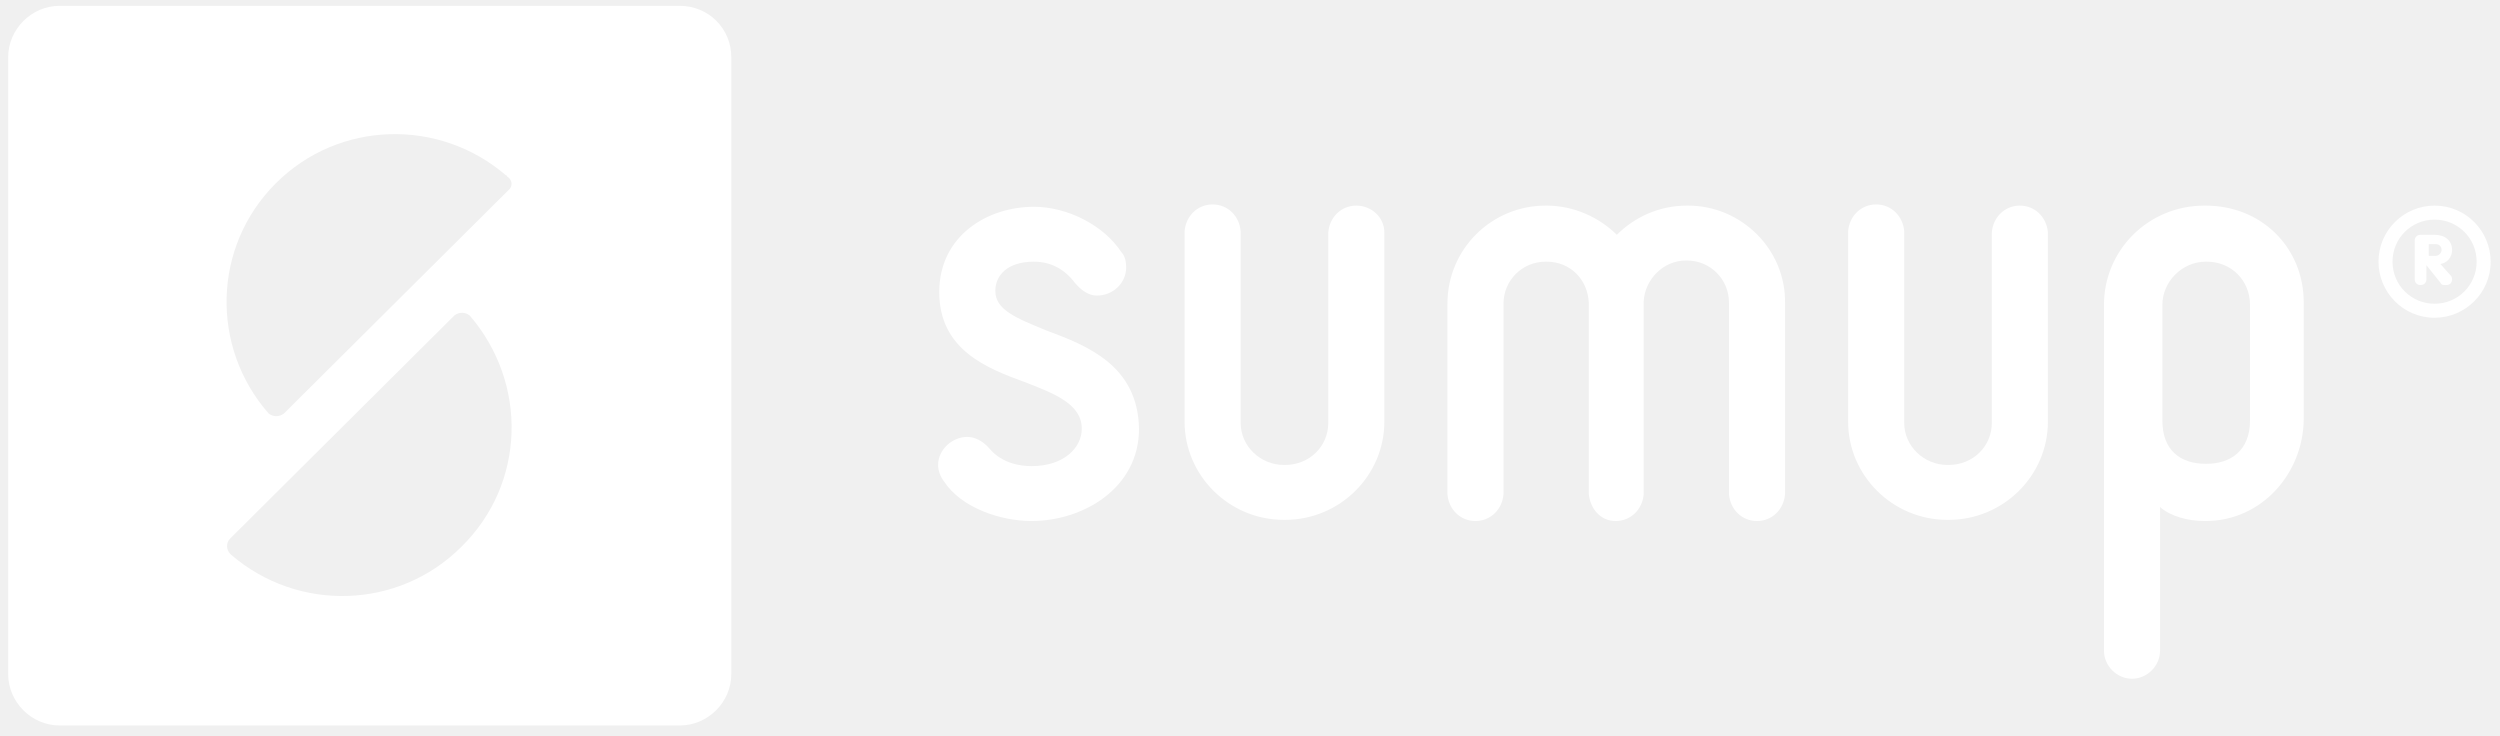
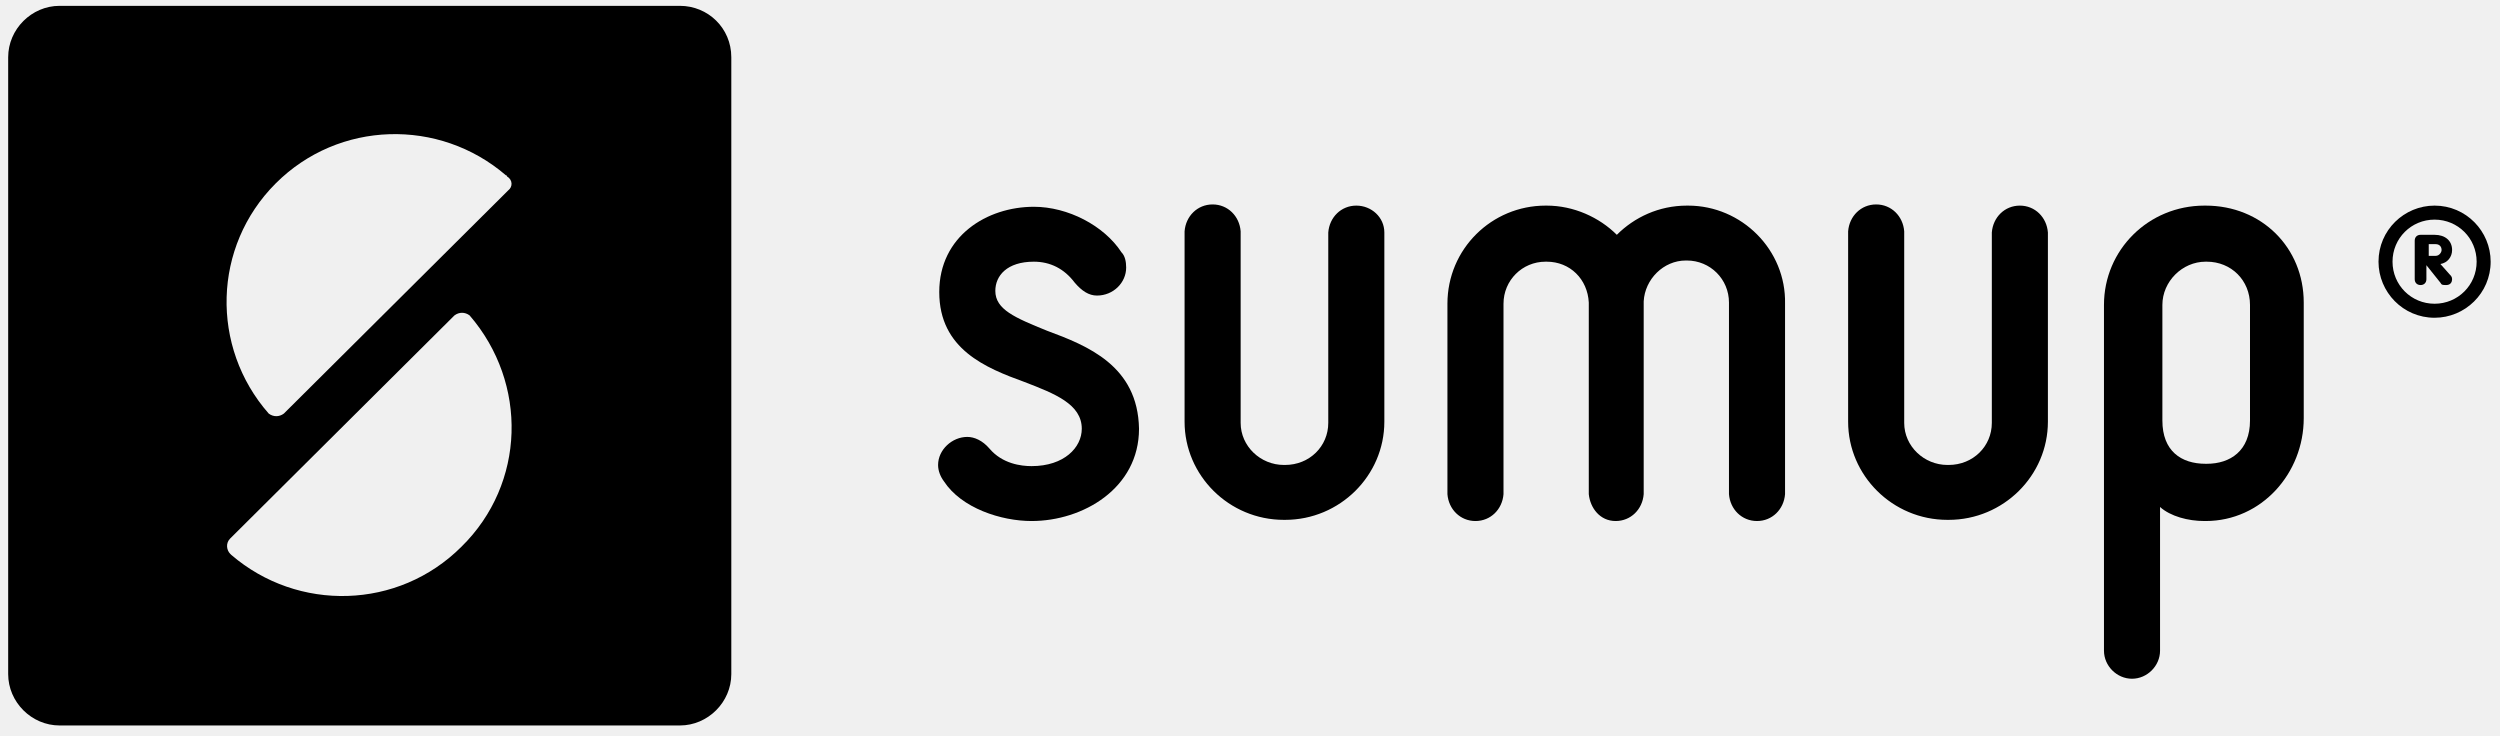
- <svg xmlns="http://www.w3.org/2000/svg" viewBox="0 0 214 63" fill="white">
+ <svg xmlns="http://www.w3.org/2000/svg" viewBox="0 0 214 63">
  <g fill-rule="evenodd" class="logo-symbol">
    <path d="M58.2.5H5.1C2.7.5.7 2.5.7 4.9v52.8c0 2.4 2 4.4 4.4 4.4h53.1c2.4 0 4.4-2 4.4-4.4V4.9c0-2.5-2-4.4-4.4-4.4zM39.5 46.8c-5.4 5.4-14 5.6-19.7.7l-.1-.1c-.3-.3-.4-.9 0-1.3L38.9 27c.4-.3.9-.3 1.3 0 5 5.8 4.8 14.4-.7 19.8zm4-30.5L24.3 35.4c-.4.3-.9.3-1.3 0-5-5.7-4.8-14.3.6-19.7 5.4-5.4 14-5.6 19.7-.7 0 0 .1 0 .1.1.5.3.5.9.1 1.2z" fill-rule="nonzero" />
  </g>
  <g fill-rule="evenodd" class="logo-text">
    <path d="M144.5 17.6h-.1c-2.4 0-4.5 1-6 2.5-1.5-1.5-3.7-2.5-6-2.5h-.1c-4.6 0-8.4 3.7-8.4 8.4v16.3c.1 1.3 1.1 2.3 2.4 2.3 1.3 0 2.3-1 2.4-2.3V26c0-2 1.6-3.6 3.6-3.6h.1c2 0 3.5 1.5 3.6 3.5v16.4c.121 1.182.953 2.3 2.3 2.3 1.3 0 2.3-1 2.4-2.3V25.8c.1-1.9 1.7-3.5 3.6-3.5h.1c2 0 3.6 1.6 3.6 3.6v16.4c.1 1.3 1.1 2.3 2.4 2.3 1.3 0 2.3-1 2.4-2.3V26c.1-4.6-3.7-8.4-8.3-8.4zm-28.4 0c-1.3 0-2.3 1-2.4 2.3v16.3c0 2-1.6 3.6-3.7 3.6h-.1c-2 0-3.7-1.6-3.7-3.6V19.8c-.1-1.3-1.1-2.3-2.4-2.3-1.3 0-2.3 1-2.4 2.3v16.3c0 4.6 3.8 8.4 8.5 8.4h.1c4.7 0 8.5-3.8 8.5-8.4V19.9c0-1.3-1.1-2.3-2.4-2.3zm56.8 0c-1.3 0-2.3 1-2.4 2.3v16.3c0 2-1.6 3.6-3.7 3.6h-.1c-2 0-3.7-1.6-3.7-3.6V19.8c-.1-1.3-1.1-2.3-2.4-2.3-1.3 0-2.3 1-2.4 2.3v16.3c0 4.6 3.8 8.4 8.5 8.4h.1c4.7 0 8.5-3.8 8.5-8.4V19.9c-.1-1.3-1.1-2.3-2.4-2.3z" />
    <path d="M188.8 17.6h-.1c-4.8 0-8.6 3.8-8.6 8.5v29.6c0 1.3 1.1 2.4 2.4 2.4 1.3 0 2.4-1.1 2.4-2.4V43.4c.9.8 2.4 1.2 3.8 1.2h.1c4.8 0 8.4-4.1 8.4-8.8v-9.9c0-4.7-3.6-8.3-8.4-8.3zm3.8 18.4c0 2.6-1.7 3.7-3.7 3.7h-.1c-2.1 0-3.7-1.1-3.7-3.7v-9.9c0-2 1.7-3.7 3.7-3.7h.1c2.1 0 3.7 1.6 3.7 3.7V36z" fill-rule="nonzero" />
    <path d="M89.6 28.3c-2.7-1.1-4.4-1.8-4.4-3.4 0-1.3 1-2.5 3.3-2.5 1.4 0 2.6.6 3.5 1.8.6.7 1.2 1.1 1.9 1.1 1.4 0 2.5-1.1 2.5-2.4 0-.5-.1-1-.4-1.3-1.5-2.3-4.6-3.9-7.5-3.9-4 0-8.1 2.5-8.1 7.3 0 4.9 4 6.5 7.3 7.7 2.6 1 4.9 1.9 4.9 4 0 1.6-1.5 3.2-4.3 3.2-.9 0-2.5-.2-3.6-1.5-.6-.7-1.3-1-1.9-1-1.3 0-2.5 1.1-2.5 2.4 0 .5.2 1 .5 1.4 1.5 2.3 4.9 3.4 7.5 3.4 4.4 0 9.2-2.8 9.2-7.9-.1-5.4-4.4-7.1-7.9-8.4z" />
    <g fill-rule="nonzero">
      <path d="M208.4 17.6c-2.6 0-4.8 2.1-4.8 4.8 0 2.6 2.1 4.8 4.8 4.8 2.6 0 4.8-2.1 4.8-4.8 0-2.6-2.1-4.8-4.8-4.8zm0 8.4c-2 0-3.6-1.6-3.6-3.6s1.6-3.6 3.6-3.6 3.6 1.6 3.6 3.6-1.6 3.6-3.6 3.6z" />
      <path d="M208.9 22.6c.6-.1 1-.6 1-1.2 0-.8-.6-1.3-1.5-1.3h-1.2c-.3 0-.5.2-.5.5v3.3c0 .3.2.5.5.5s.5-.2.5-.5v-1.2l1.2 1.5c.1.2.2.2.5.2.4 0 .5-.3.5-.5s-.1-.3-.2-.4l-.8-.9zm-.4-.7h-.6v-1h.6c.3 0 .5.2.5.5 0 .2-.2.5-.5.5z" />
    </g>
  </g>
</svg>
